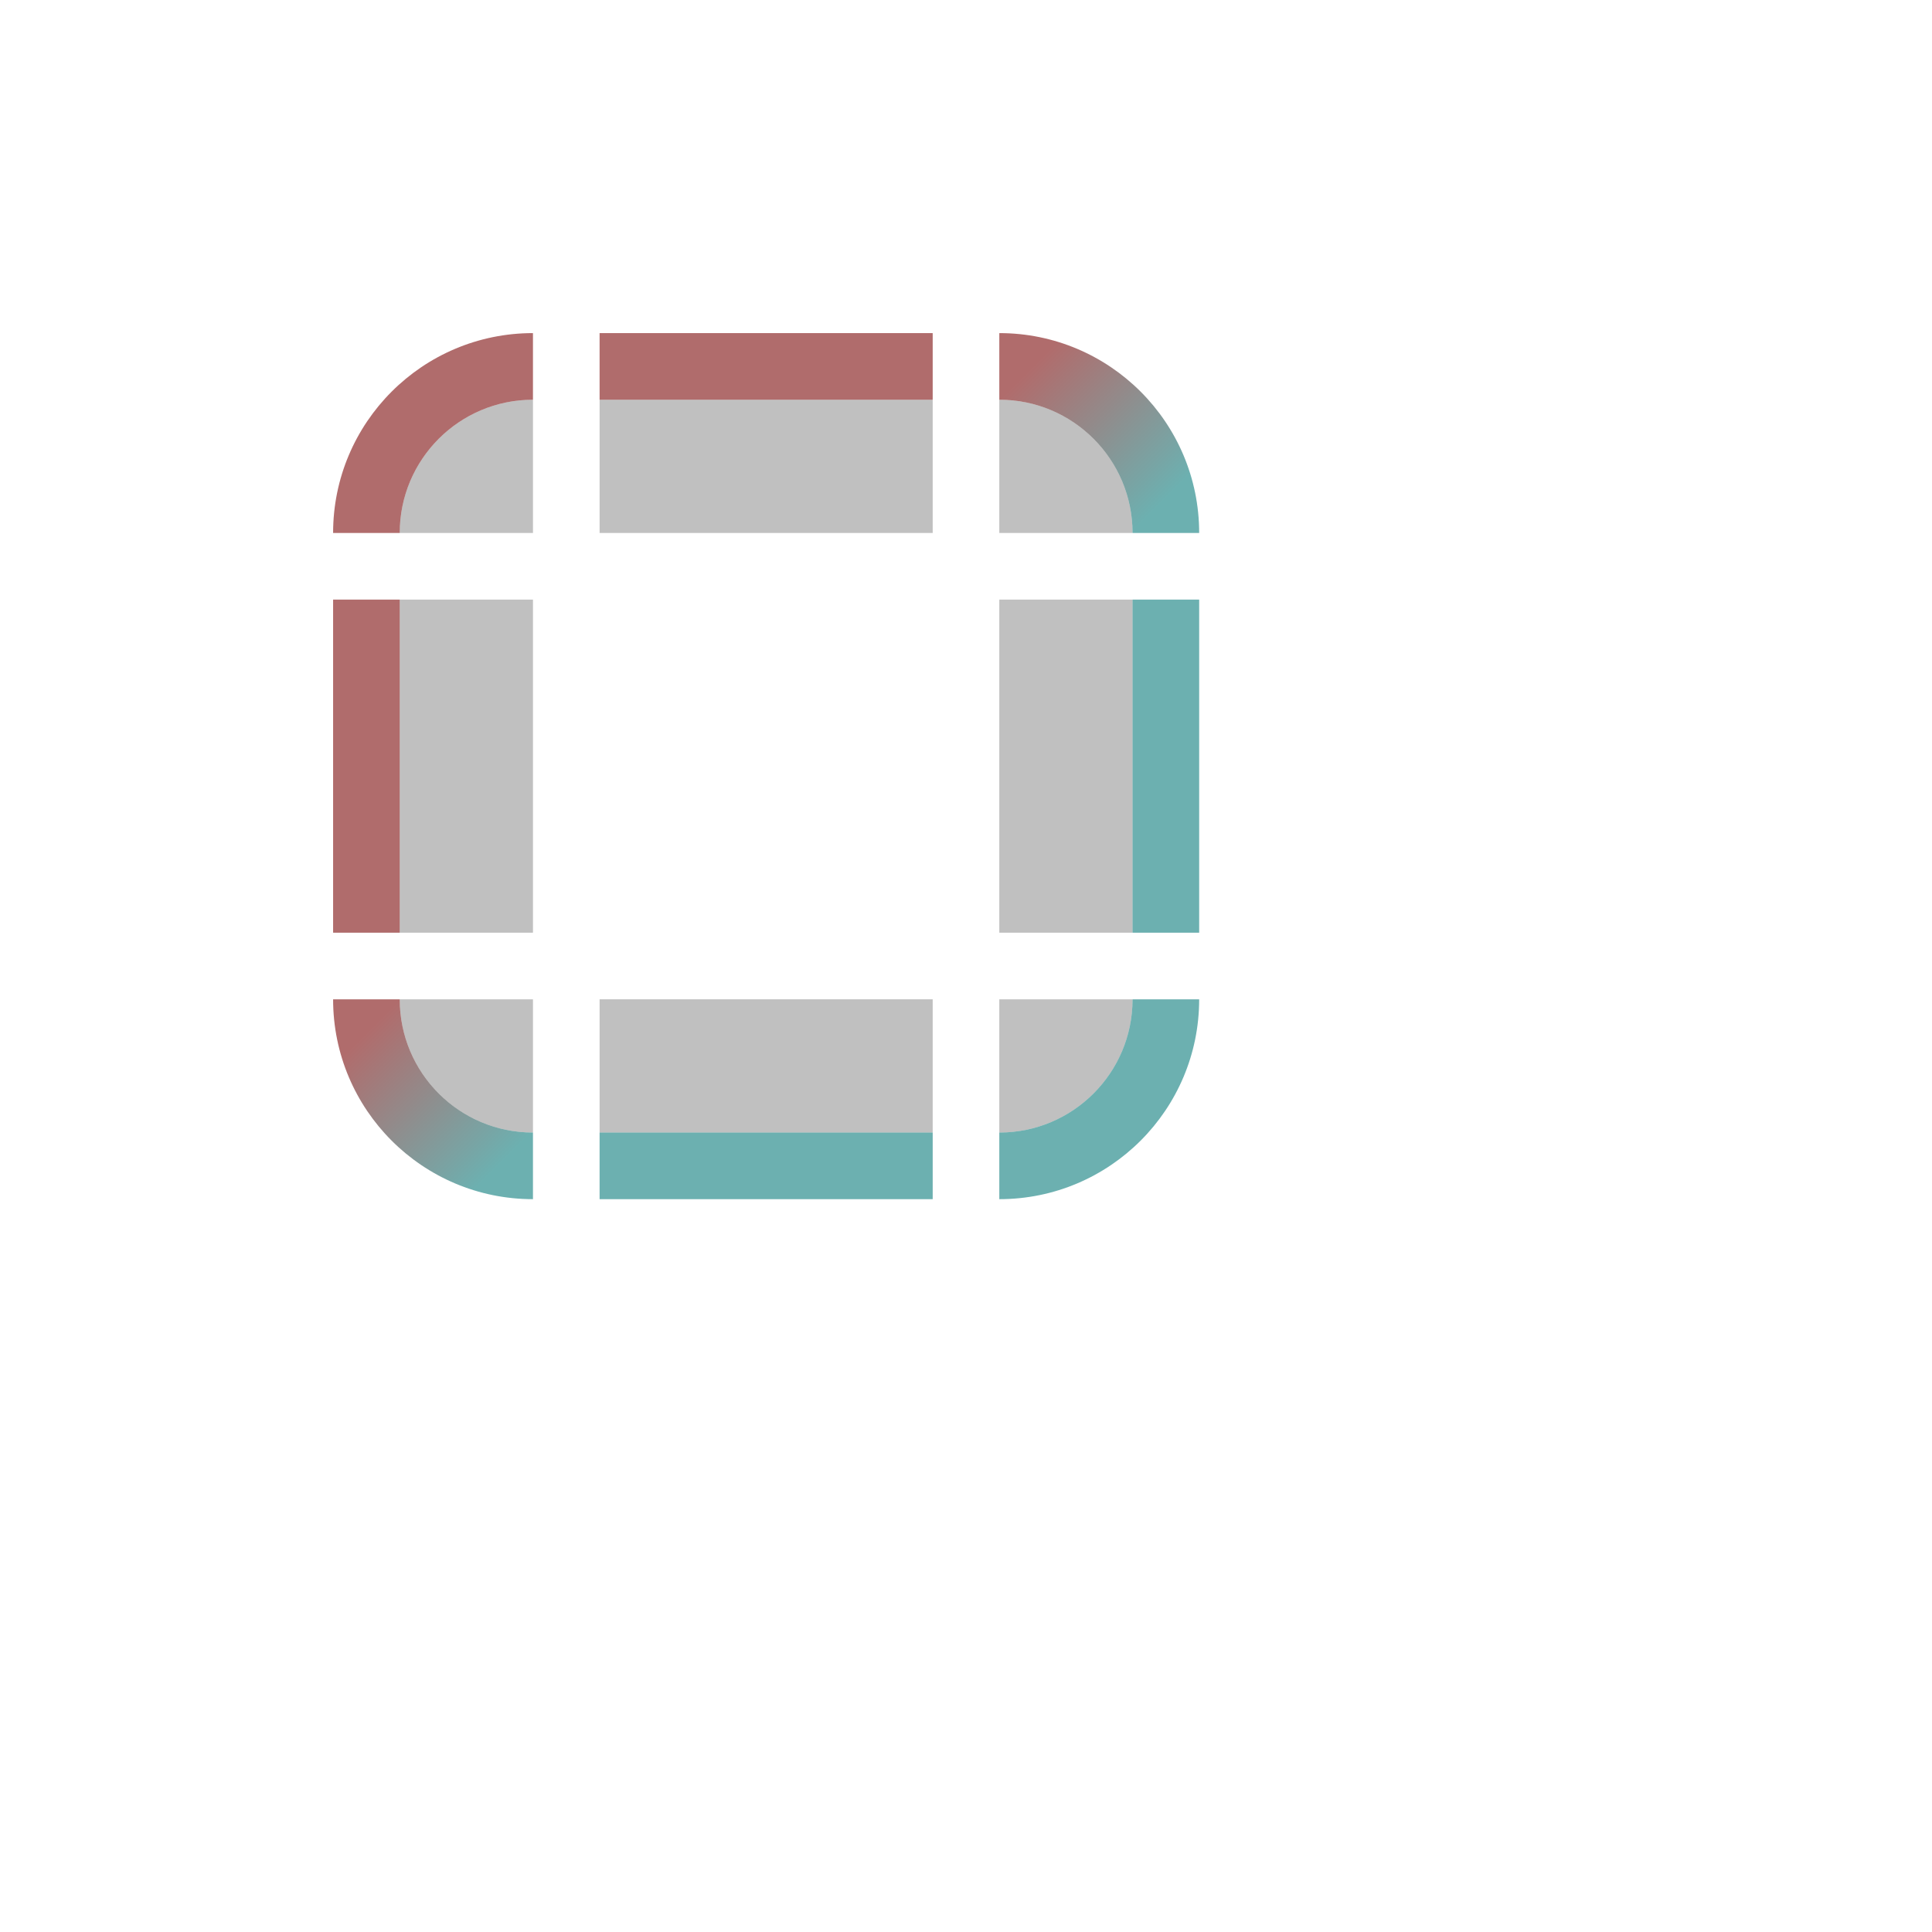
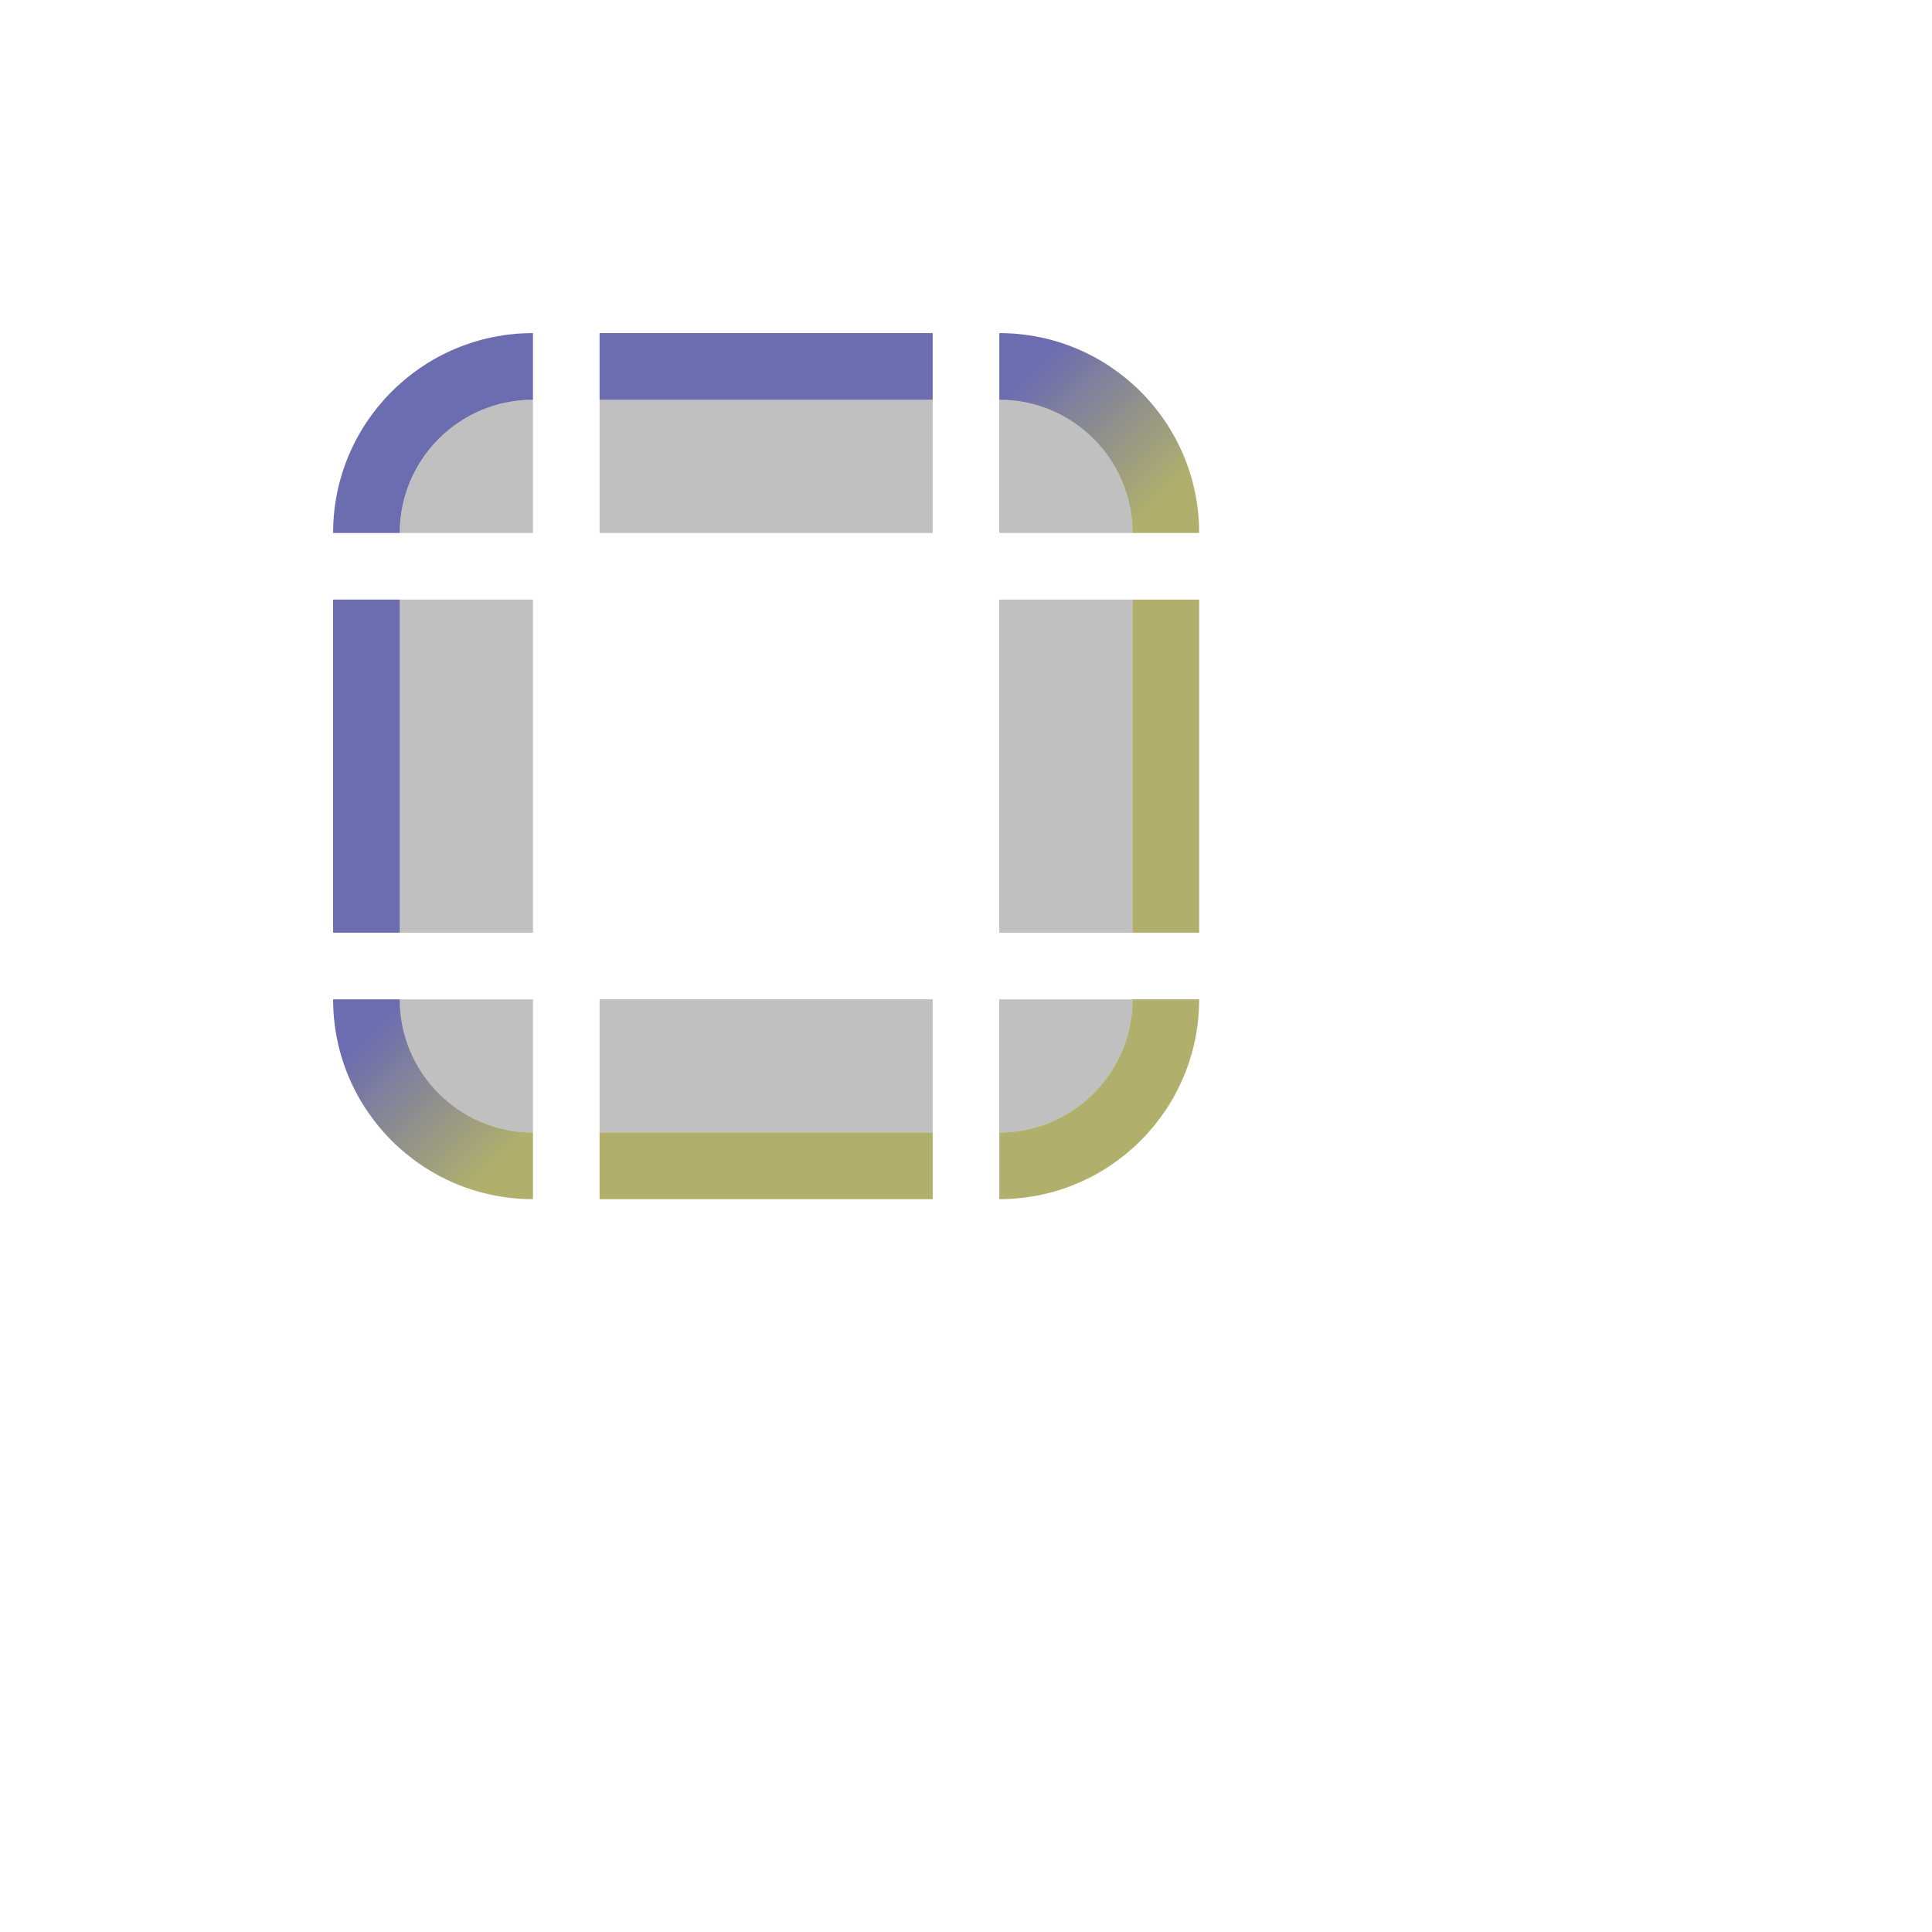
<svg xmlns="http://www.w3.org/2000/svg" xmlns:xlink="http://www.w3.org/1999/xlink" height="29" width="29" id="svg3124" version="1.0">
  <defs id="defs3126">
    <linearGradient y2="47" x2="0" y1="49" x1="2" gradientUnits="userSpaceOnUse" id="linearGradient11166" xlink:href="#linearGradient4889" />
    <linearGradient id="linearGradient4889">
-       <stop style="stop-color:#007777;stop-opacity:0.575;" offset="0" id="stop4885" />
-       <stop style="stop-color:#770000;stop-opacity:0.575" offset="1" id="stop4887" />
+       <stop style="stop-color:#777700;stop-opacity:0.575;" offset="0" id="stop4885" />
+       <stop style="stop-color:#000077;stop-opacity:0.575" offset="1" id="stop4887" />
    </linearGradient>
    <linearGradient y2="30" x2="17" y1="32" x1="19" gradientUnits="userSpaceOnUse" id="linearGradient11164" xlink:href="#linearGradient4889" />
  </defs>
  <g id="layer1" transform="translate(36.5,-28.86217)">
    <rect y="37.862" x="-27.5" height="5" width="5" id="border-center" style="opacity:1;vector-effect:none;fill:#ff00ff;fill-opacity:0;stroke:none;stroke-width:0.783;stroke-linecap:square;stroke-linejoin:miter;stroke-miterlimit:8.3;stroke-dasharray:none;stroke-dashoffset:0;stroke-opacity:1;marker:none" />
    <g transform="translate(-30.5,4.862175)" id="border-topleft">
      <path style="opacity:1;vector-effect:none;fill:#ff00ff;fill-opacity:0;stroke:none;stroke-width:0.783;stroke-linecap:square;stroke-linejoin:miter;stroke-miterlimit:8.3;stroke-dasharray:none;stroke-dashoffset:0;stroke-opacity:1;marker:none" d="m 2,31 a 1,1 0 0 0 -1,1 h 1 z" id="path6929-50" />
      <path style="opacity:1;vector-effect:none;fill:#aaaaaa;fill-opacity:0.75;stroke:none;stroke-width:0.495;stroke-linecap:square;stroke-linejoin:miter;stroke-miterlimit:8.3;stroke-dasharray:none;stroke-dashoffset:0;stroke-opacity:1;marker:none" d="m 2,30 a 2,2 0 0 0 -2,2 h 2 z" id="path6609-36" />
-       <path style="opacity:1;vector-effect:none;fill:#770000;fill-opacity:0.575;stroke:none;stroke-width:0.783;stroke-linecap:square;stroke-linejoin:miter;stroke-miterlimit:8.3;stroke-dasharray:none;stroke-dashoffset:0;stroke-opacity:1;marker:none" d="m 2,29 a 3,3 0 0 0 -3,3 h 1 a 2,2 0 0 1 2,-2 z" id="path6749-1" />
+       <path style="opacity:1;vector-effect:none;fill:#000077;fill-opacity:0.575;stroke:none;stroke-width:0.783;stroke-linecap:square;stroke-linejoin:miter;stroke-miterlimit:8.3;stroke-dasharray:none;stroke-dashoffset:0;stroke-opacity:1;marker:none" d="m 2,29 a 3,3 0 0 0 -3,3 h 1 a 2,2 0 0 1 2,-2 z" id="path6749-1" />
    </g>
    <g transform="translate(-38.5,4.862173)" id="border-topright">
      <path style="opacity:1;vector-effect:none;fill:#ff00ff;fill-opacity:0;stroke:none;stroke-width:0.783;stroke-linecap:square;stroke-linejoin:miter;stroke-miterlimit:8.3;stroke-dasharray:none;stroke-dashoffset:0;stroke-opacity:1;marker:none" d="m 17,31 v 1 h 1 a 1,1 0 0 0 -1,-1 z" id="path6929-4-63" />
      <path style="opacity:1;vector-effect:none;fill:#aaaaaa;fill-opacity:0.75;stroke:none;stroke-width:0.495;stroke-linecap:square;stroke-linejoin:miter;stroke-miterlimit:8.3;stroke-dasharray:none;stroke-dashoffset:0;stroke-opacity:1;marker:none" d="m 17,30 v 2 h 2 a 2,2 0 0 0 -2,-2 z" id="path6609-6-2" />
      <path style="opacity:1;vector-effect:none;fill:url(#linearGradient11164);fill-opacity:1;stroke:none;stroke-width:0.495;stroke-linecap:square;stroke-linejoin:miter;stroke-miterlimit:8.3;stroke-dasharray:none;stroke-dashoffset:0;stroke-opacity:1;marker:none" d="m 17,29 v 1 a 2,2 0 0 1 2,2 h 1 a 3,3 0 0 0 -3,-3 z" id="path6749-5-0" />
    </g>
    <g transform="translate(-30.5,-3.137827)" id="border-bottomleft">
      <path style="opacity:1;vector-effect:none;fill:#ff00ff;fill-opacity:0;stroke:none;stroke-width:0.783;stroke-linecap:square;stroke-linejoin:miter;stroke-miterlimit:8.3;stroke-dasharray:none;stroke-dashoffset:0;stroke-opacity:1;marker:none" d="m 1,47 a 1,1 0 0 0 1,1 v -1 z" id="path6929-5-1" />
      <path style="opacity:1;vector-effect:none;fill:#aaaaaa;fill-opacity:0.75;stroke:none;stroke-width:0.495;stroke-linecap:square;stroke-linejoin:miter;stroke-miterlimit:8.3;stroke-dasharray:none;stroke-dashoffset:0;stroke-opacity:1;marker:none" d="m 0,47 a 2,2 0 0 0 2,2 v -2 z" id="path6609-3-5" />
      <path style="opacity:1;vector-effect:none;fill:url(#linearGradient11166);fill-opacity:1;stroke:none;stroke-width:0.495;stroke-linecap:square;stroke-linejoin:miter;stroke-miterlimit:8.3;stroke-dasharray:none;stroke-dashoffset:0;stroke-opacity:1;marker:none" d="m -1,47 a 3,3 0 0 0 3,3 V 49 A 2,2 0 0 1 0,47 Z" id="path6749-4-5" />
    </g>
    <g transform="translate(-38.5,-3.137827)" id="border-bottomright">
      <path style="opacity:1;vector-effect:none;fill:#ff00ff;fill-opacity:0;stroke:none;stroke-width:0.783;stroke-linecap:square;stroke-linejoin:miter;stroke-miterlimit:8.3;stroke-dasharray:none;stroke-dashoffset:0;stroke-opacity:1;marker:none" d="m 17,47 v 1 a 1,1 0 0 0 1,-1 z" id="path6929-2-7" />
      <path style="opacity:1;vector-effect:none;fill:#aaaaaa;fill-opacity:0.75;stroke:none;stroke-width:0.495;stroke-linecap:square;stroke-linejoin:miter;stroke-miterlimit:8.3;stroke-dasharray:none;stroke-dashoffset:0;stroke-opacity:1;marker:none" d="m 17,47 v 2 a 2,2 0 0 0 2,-2 z" id="path6609-2-65" />
-       <path style="opacity:1;vector-effect:none;fill:#007777;fill-opacity:0.575;stroke:none;stroke-width:0.783;stroke-linecap:square;stroke-linejoin:miter;stroke-miterlimit:8.3;stroke-dasharray:none;stroke-dashoffset:0;stroke-opacity:1;marker:none" d="m 19,47 a 2,2 0 0 1 -2,2 v 1 a 3,3 0 0 0 3,-3 z" id="path6749-7-69" />
+       <path style="opacity:1;vector-effect:none;fill:#777700;fill-opacity:0.575;stroke:none;stroke-width:0.783;stroke-linecap:square;stroke-linejoin:miter;stroke-miterlimit:8.3;stroke-dasharray:none;stroke-dashoffset:0;stroke-opacity:1;marker:none" d="m 19,47 a 2,2 0 0 1 -2,2 v 1 a 3,3 0 0 0 3,-3 z" id="path6749-7-69" />
    </g>
    <g transform="translate(-34.5,4.862173)" id="border-top">
      <rect style="opacity:1;vector-effect:none;fill:#ff00ff;fill-opacity:0;stroke:none;stroke-width:0.35;stroke-linecap:square;stroke-linejoin:miter;stroke-miterlimit:8.3;stroke-dasharray:none;stroke-dashoffset:0;stroke-opacity:1;marker:none" id="rect4780-3-41-1-3-36-7" width="5" height="1" x="7" y="31" />
      <rect style="opacity:1;vector-effect:none;fill:#aaaaaa;fill-opacity:0.75;stroke:none;stroke-width:0.783;stroke-linecap:square;stroke-linejoin:miter;stroke-miterlimit:8.3;stroke-dasharray:none;stroke-dashoffset:0;stroke-opacity:1;marker:none" id="rect4817-61-85-0-6-1-4" width="5" height="2" x="7" y="30" />
-       <rect style="opacity:1;vector-effect:none;fill:#770000;fill-opacity:0.575;stroke:none;stroke-width:0.783;stroke-linecap:square;stroke-linejoin:miter;stroke-miterlimit:8.3;stroke-dasharray:none;stroke-dashoffset:0;stroke-opacity:1;marker:none" id="rect4851-1-1-93-7-1-2-2-5" width="5" height="1" x="7" y="29" />
+       <rect style="opacity:1;vector-effect:none;fill:#000077;fill-opacity:0.575;stroke:none;stroke-width:0.783;stroke-linecap:square;stroke-linejoin:miter;stroke-miterlimit:8.3;stroke-dasharray:none;stroke-dashoffset:0;stroke-opacity:1;marker:none" id="rect4851-1-1-93-7-1-2-2-5" width="5" height="1" x="7" y="29" />
    </g>
    <g transform="translate(-34.5,-3.137827)" id="border-bottom">
      <rect style="opacity:1;vector-effect:none;fill:#ff00ff;fill-opacity:0;stroke:none;stroke-width:0.35;stroke-linecap:square;stroke-linejoin:miter;stroke-miterlimit:8.3;stroke-dasharray:none;stroke-dashoffset:0;stroke-opacity:1;marker:none" id="rect4780-7-9-3-0-3-3-5" width="5" height="1" x="7" y="47" />
      <rect style="opacity:1;vector-effect:none;fill:#aaaaaa;fill-opacity:0.75;stroke:none;stroke-width:0.783;stroke-linecap:square;stroke-linejoin:miter;stroke-miterlimit:8.3;stroke-dasharray:none;stroke-dashoffset:0;stroke-opacity:1;marker:none" id="rect4817-3-4-8-8-1-1-4" width="5" height="2" x="7" y="47" />
-       <rect style="opacity:1;vector-effect:none;fill:#007777;fill-opacity:0.575;stroke:none;stroke-width:0.783;stroke-linecap:square;stroke-linejoin:miter;stroke-miterlimit:8.3;stroke-dasharray:none;stroke-dashoffset:0;stroke-opacity:1;marker:none" id="rect4851-9-8-1-0-4-94-7" width="5" height="1" x="7" y="49" />
+       <rect style="opacity:1;vector-effect:none;fill:#777700;fill-opacity:0.575;stroke:none;stroke-width:0.783;stroke-linecap:square;stroke-linejoin:miter;stroke-miterlimit:8.3;stroke-dasharray:none;stroke-dashoffset:0;stroke-opacity:1;marker:none" id="rect4851-9-8-1-0-4-94-7" width="5" height="1" x="7" y="49" />
    </g>
    <g transform="translate(-30.5,0.862173)" id="border-left">
      <rect style="opacity:1;vector-effect:none;fill:#ff00ff;fill-opacity:0;stroke:none;stroke-width:0.35;stroke-linecap:square;stroke-linejoin:miter;stroke-miterlimit:8.3;stroke-dasharray:none;stroke-dashoffset:0;stroke-opacity:1;marker:none" id="rect4780-2-5-96-4-8-8-4" width="1" height="5" x="1" y="37" />
      <rect style="opacity:1;vector-effect:none;fill:#aaaaaa;fill-opacity:0.75;stroke:none;stroke-width:0.783;stroke-linecap:square;stroke-linejoin:miter;stroke-miterlimit:8.3;stroke-dasharray:none;stroke-dashoffset:0;stroke-opacity:1;marker:none" id="rect4834-03-43-6-4-4-3" width="2" height="5" x="0" y="37" />
-       <rect style="opacity:1;vector-effect:none;fill:#770000;fill-opacity:0.575;stroke:none;stroke-width:0.783;stroke-linecap:square;stroke-linejoin:miter;stroke-miterlimit:8.3;stroke-dasharray:none;stroke-dashoffset:0;stroke-opacity:1;marker:none" id="rect4868-2-0-0-38-5-0-5-0" width="1" height="5" x="-1" y="37" />
+       <rect style="opacity:1;vector-effect:none;fill:#000077;fill-opacity:0.575;stroke:none;stroke-width:0.783;stroke-linecap:square;stroke-linejoin:miter;stroke-miterlimit:8.3;stroke-dasharray:none;stroke-dashoffset:0;stroke-opacity:1;marker:none" id="rect4868-2-0-0-38-5-0-5-0" width="1" height="5" x="-1" y="37" />
    </g>
    <g transform="translate(-38.5,0.862173)" id="border-right">
      <rect style="opacity:1;vector-effect:none;fill:#ff00ff;fill-opacity:0;stroke:none;stroke-width:0.35;stroke-linecap:square;stroke-linejoin:miter;stroke-miterlimit:8.3;stroke-dasharray:none;stroke-dashoffset:0;stroke-opacity:1;marker:none" id="rect4780-9-3-04-6-6-3-86" width="1" height="5" x="17" y="37" />
      <rect style="opacity:1;vector-effect:none;fill:#aaaaaa;fill-opacity:0.75;stroke:none;stroke-width:0.783;stroke-linecap:square;stroke-linejoin:miter;stroke-miterlimit:8.3;stroke-dasharray:none;stroke-dashoffset:0;stroke-opacity:1;marker:none" id="rect4834-6-20-8-2-1-6-8" width="2" height="5" x="17" y="37" />
-       <rect style="opacity:1;vector-effect:none;fill:#007777;fill-opacity:0.575;stroke:none;stroke-width:0.783;stroke-linecap:square;stroke-linejoin:miter;stroke-miterlimit:8.3;stroke-dasharray:none;stroke-dashoffset:0;stroke-opacity:1;marker:none" id="rect4868-27-1-8-4-6-10-8" width="1" height="5" x="19" y="37" />
+       <rect style="opacity:1;vector-effect:none;fill:#777700;fill-opacity:0.575;stroke:none;stroke-width:0.783;stroke-linecap:square;stroke-linejoin:miter;stroke-miterlimit:8.3;stroke-dasharray:none;stroke-dashoffset:0;stroke-opacity:1;marker:none" id="rect4868-27-1-8-4-6-10-8" width="1" height="5" x="19" y="37" />
    </g>
  </g>
</svg>
